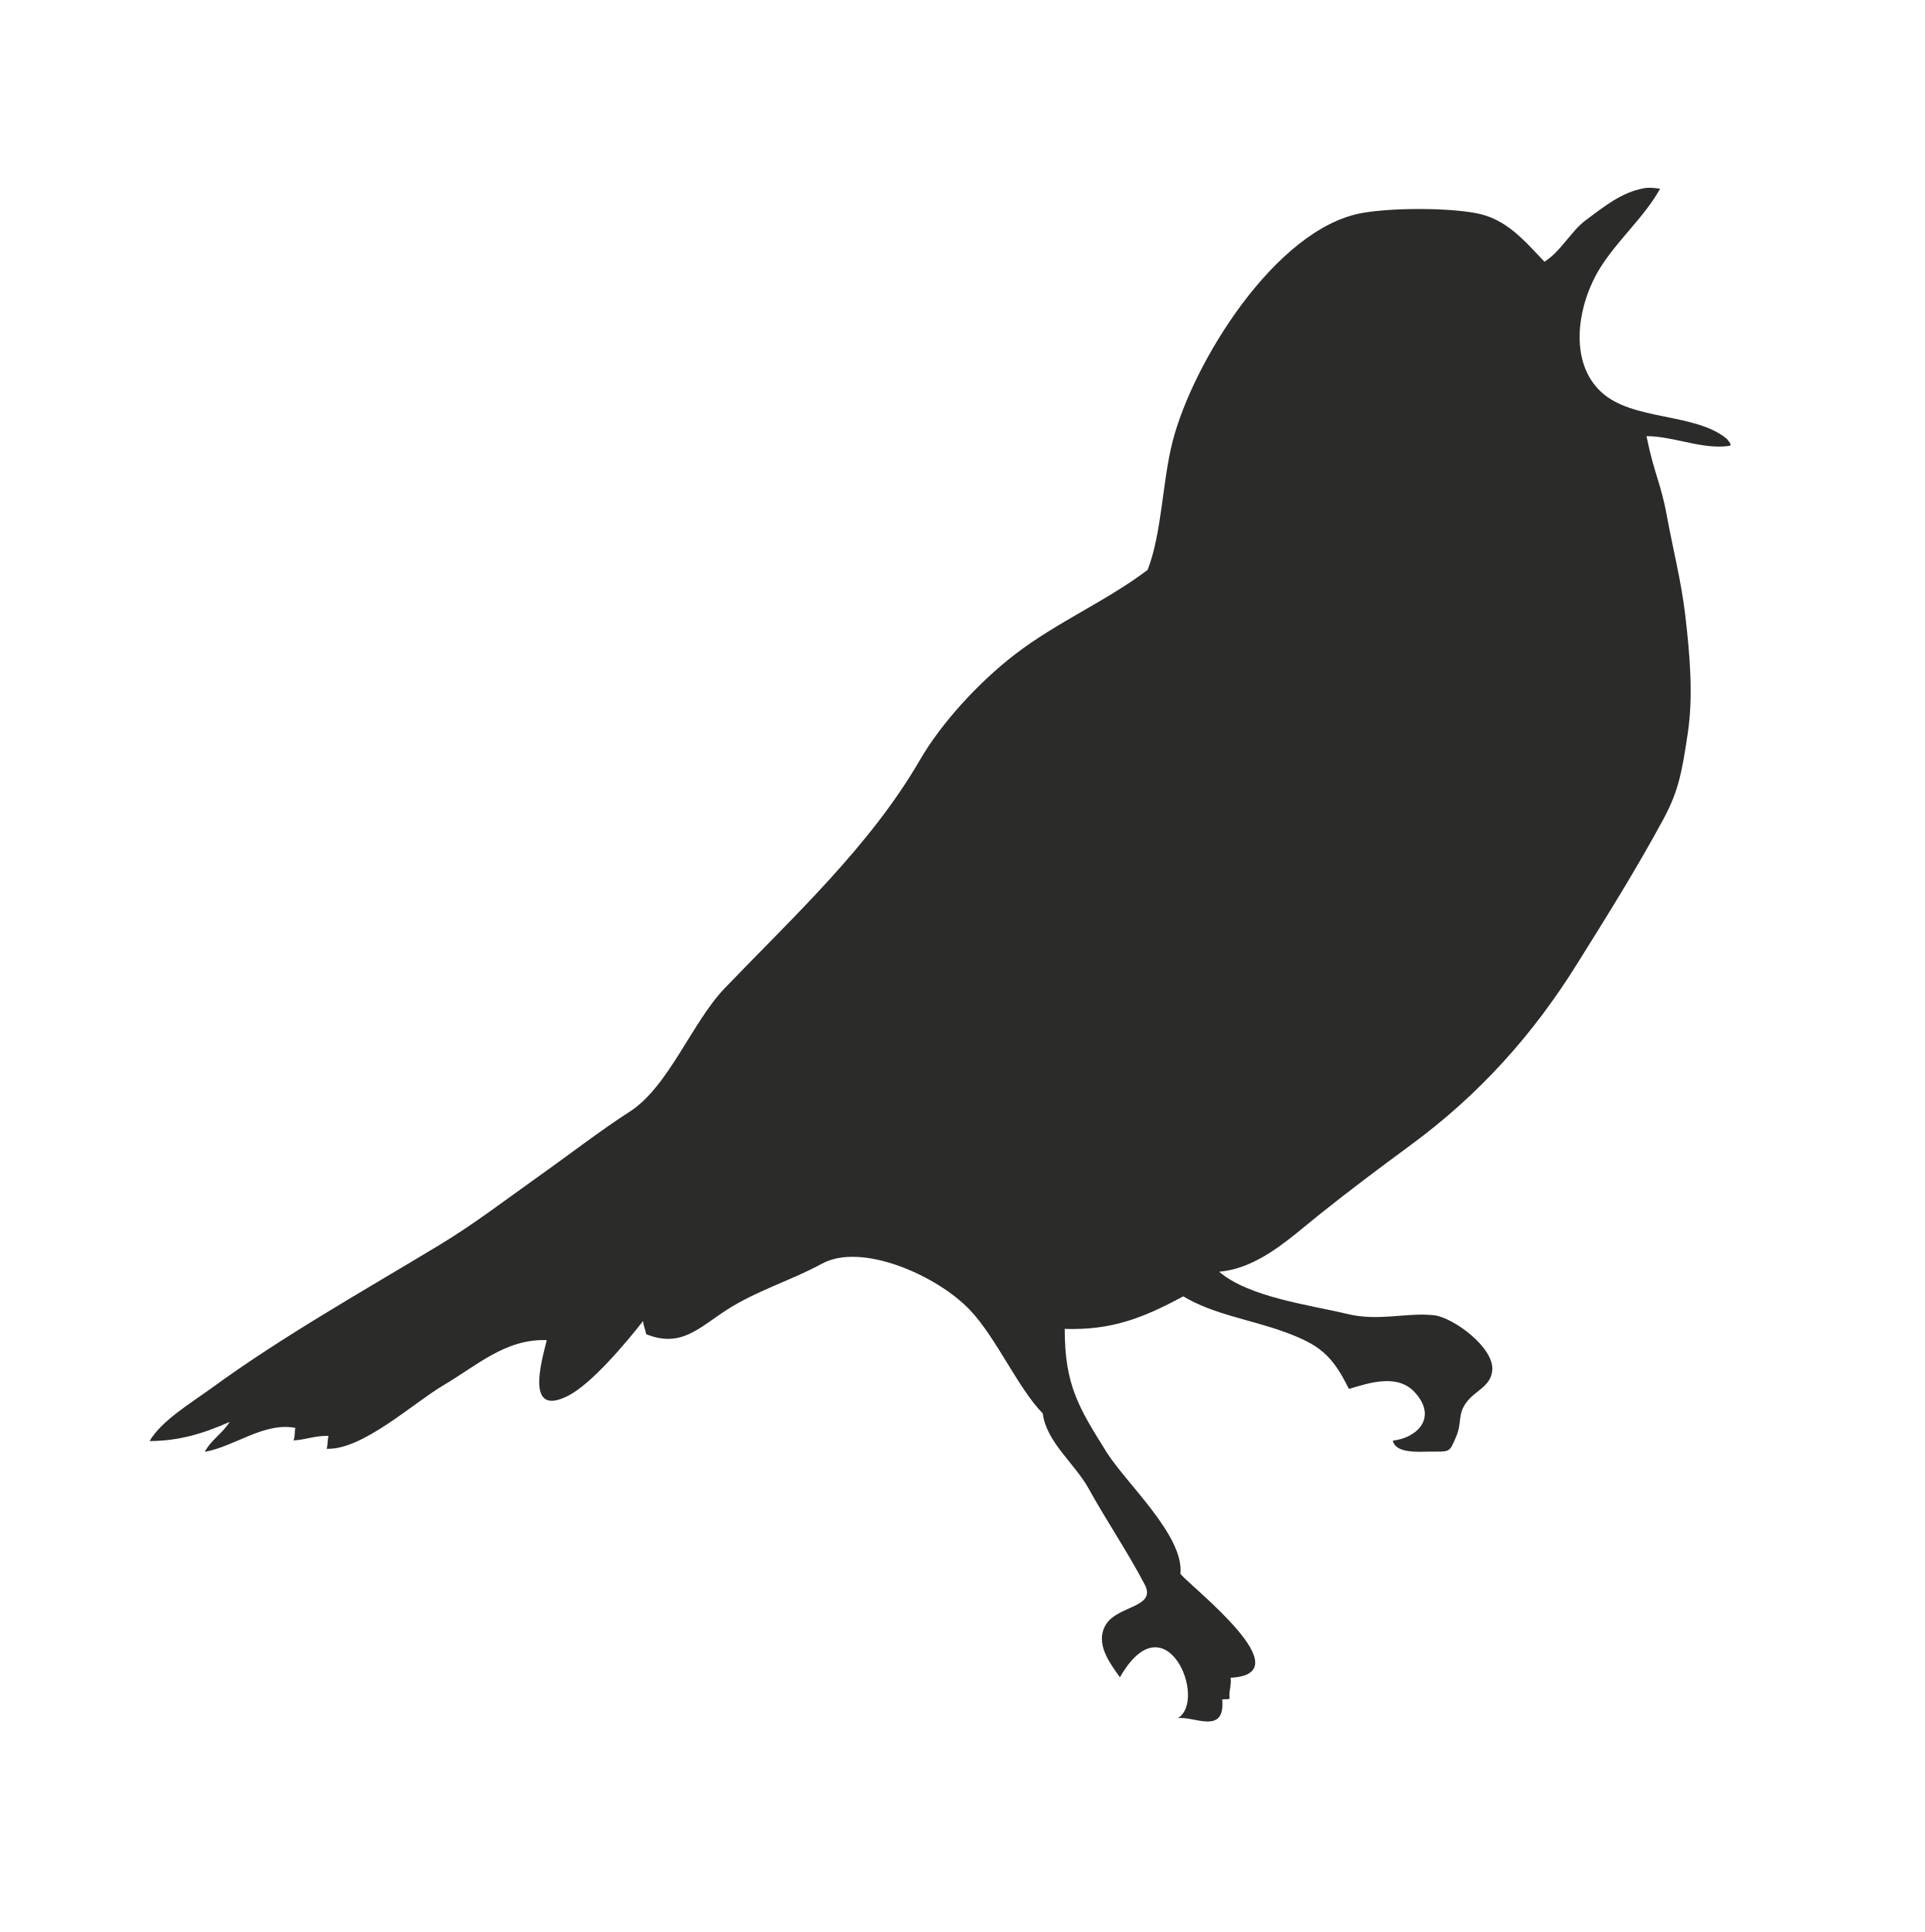
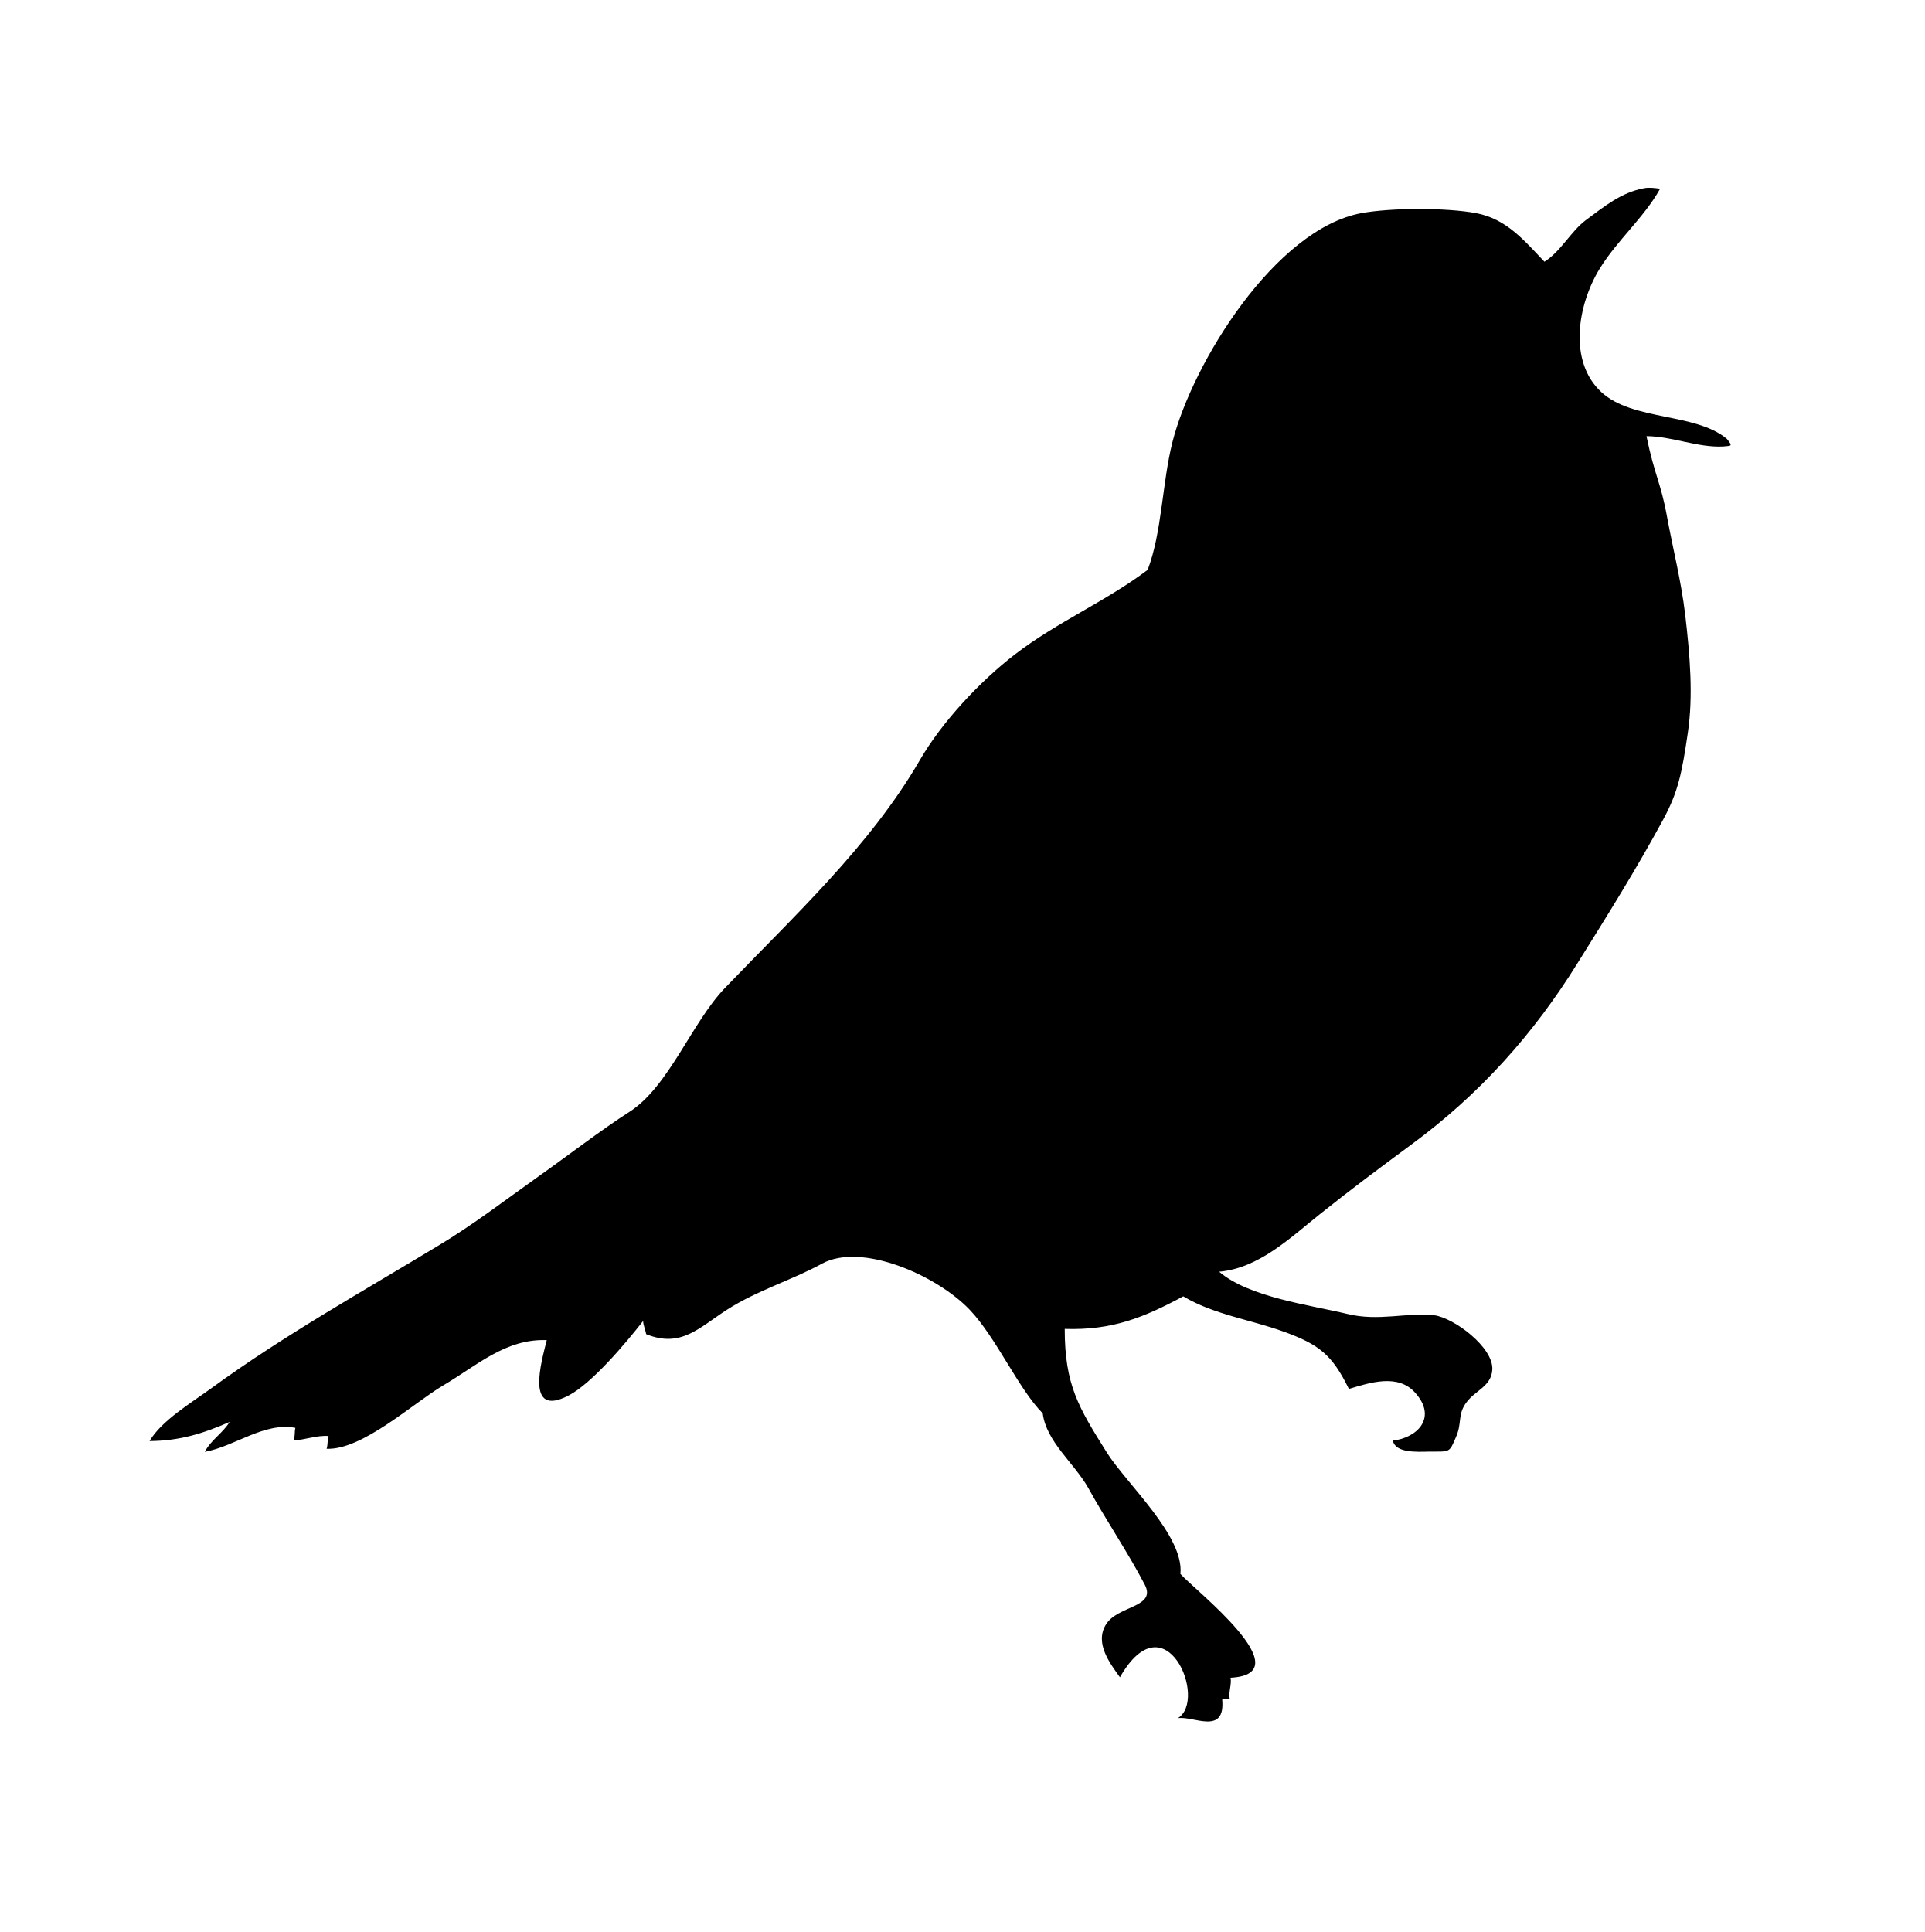
<svg xmlns="http://www.w3.org/2000/svg" id="a" data-name="Layer 1" viewBox="0 0 87.5 87.84">
-   <defs>
-     <style>
-       .b {
-         fill: #2b2c2a;
-       }
-     </style>
-   </defs>
  <path class="b" d="M70.24,11.92c-.95-1-1.75-1.97-3.13-2.23-1.34-.25-3.84-.25-5.21,0-3.91.72-7.67,6.79-8.59,10.4-.47,1.86-.48,4.13-1.13,5.82-1.89,1.43-4.12,2.37-6.03,3.84-1.6,1.23-3.33,3.08-4.34,4.83-2.26,3.89-5.71,7.07-8.86,10.35-1.51,1.58-2.54,4.47-4.33,5.62-1.24.79-2.92,2.08-4.14,2.94-1.52,1.08-2.96,2.19-4.56,3.15-3.41,2.06-7.08,4.12-10.3,6.47-.92.67-2.28,1.48-2.82,2.41,1.37-.01,2.43-.34,3.64-.87-.31.51-.84.81-1.13,1.36,1.38-.25,2.69-1.36,4.12-1.09-.05.2,0,.37-.09.57.53-.02,1.05-.24,1.6-.2-.06.16-.03.42-.09.58,1.62.07,3.93-2.07,5.3-2.88,1.53-.9,2.84-2.13,4.71-2.06-.24.97-1,3.55.99,2.52,1.06-.55,2.6-2.38,3.39-3.39.01.21.1.38.14.6,1.58.64,2.4-.29,3.67-1.11,1.37-.88,2.94-1.34,4.33-2.1,1.8-.97,5.21.53,6.71,2.1,1.21,1.27,2.21,3.59,3.32,4.71.16,1.29,1.44,2.27,2.07,3.39.81,1.47,1.81,2.94,2.57,4.4.54,1.04-1.22.94-1.76,1.8-.54.86.19,1.79.63,2.41,2.07-3.63,4.01,1.04,2.63,1.86.7-.12,2.17.8,2.02-.85.12-.03.23.01.34-.04-.06-.28.1-.67.04-.95,3.3-.17-1.68-4.03-2.28-4.72.18-1.72-2.44-4.09-3.34-5.51-1.3-2.07-1.92-3.09-1.92-5.63,2.17.07,3.6-.52,5.39-1.48,1.36.82,3.07,1.06,4.58,1.61,1.6.58,2.19,1.05,2.95,2.6.96-.29,2.24-.71,3.02.18,1,1.12.1,2.04-1.02,2.17.11.57,1.1.51,1.62.5,1-.01.93.08,1.26-.69.27-.63.05-1.02.48-1.57.4-.53,1.11-.71,1.16-1.46.07-1.02-1.76-2.37-2.64-2.48-1.26-.14-2.52.29-3.95-.06-1.76-.42-4.47-.76-5.83-1.92,1.81-.16,3.23-1.54,4.56-2.6,1.36-1.09,2.74-2.12,4.15-3.16,3.12-2.29,5.58-5.04,7.58-8.26,1.37-2.19,2.67-4.27,3.89-6.52.69-1.27.86-2.12,1.13-3.96.25-1.67.1-3.51-.12-5.38-.19-1.57-.53-2.85-.83-4.47-.28-1.54-.56-1.84-.93-3.64,1.14,0,2.33.53,3.49.47.36-.04.46.01.16-.35-1.43-1.19-4.28-.81-5.7-2.12-1.51-1.39-1.09-3.96-.08-5.61.8-1.3,2.03-2.34,2.75-3.64-.22-.03-.51-.07-.74-.02-1.03.19-1.8.83-2.64,1.45-.67.5-1.15,1.44-1.88,1.89" />
</svg>
